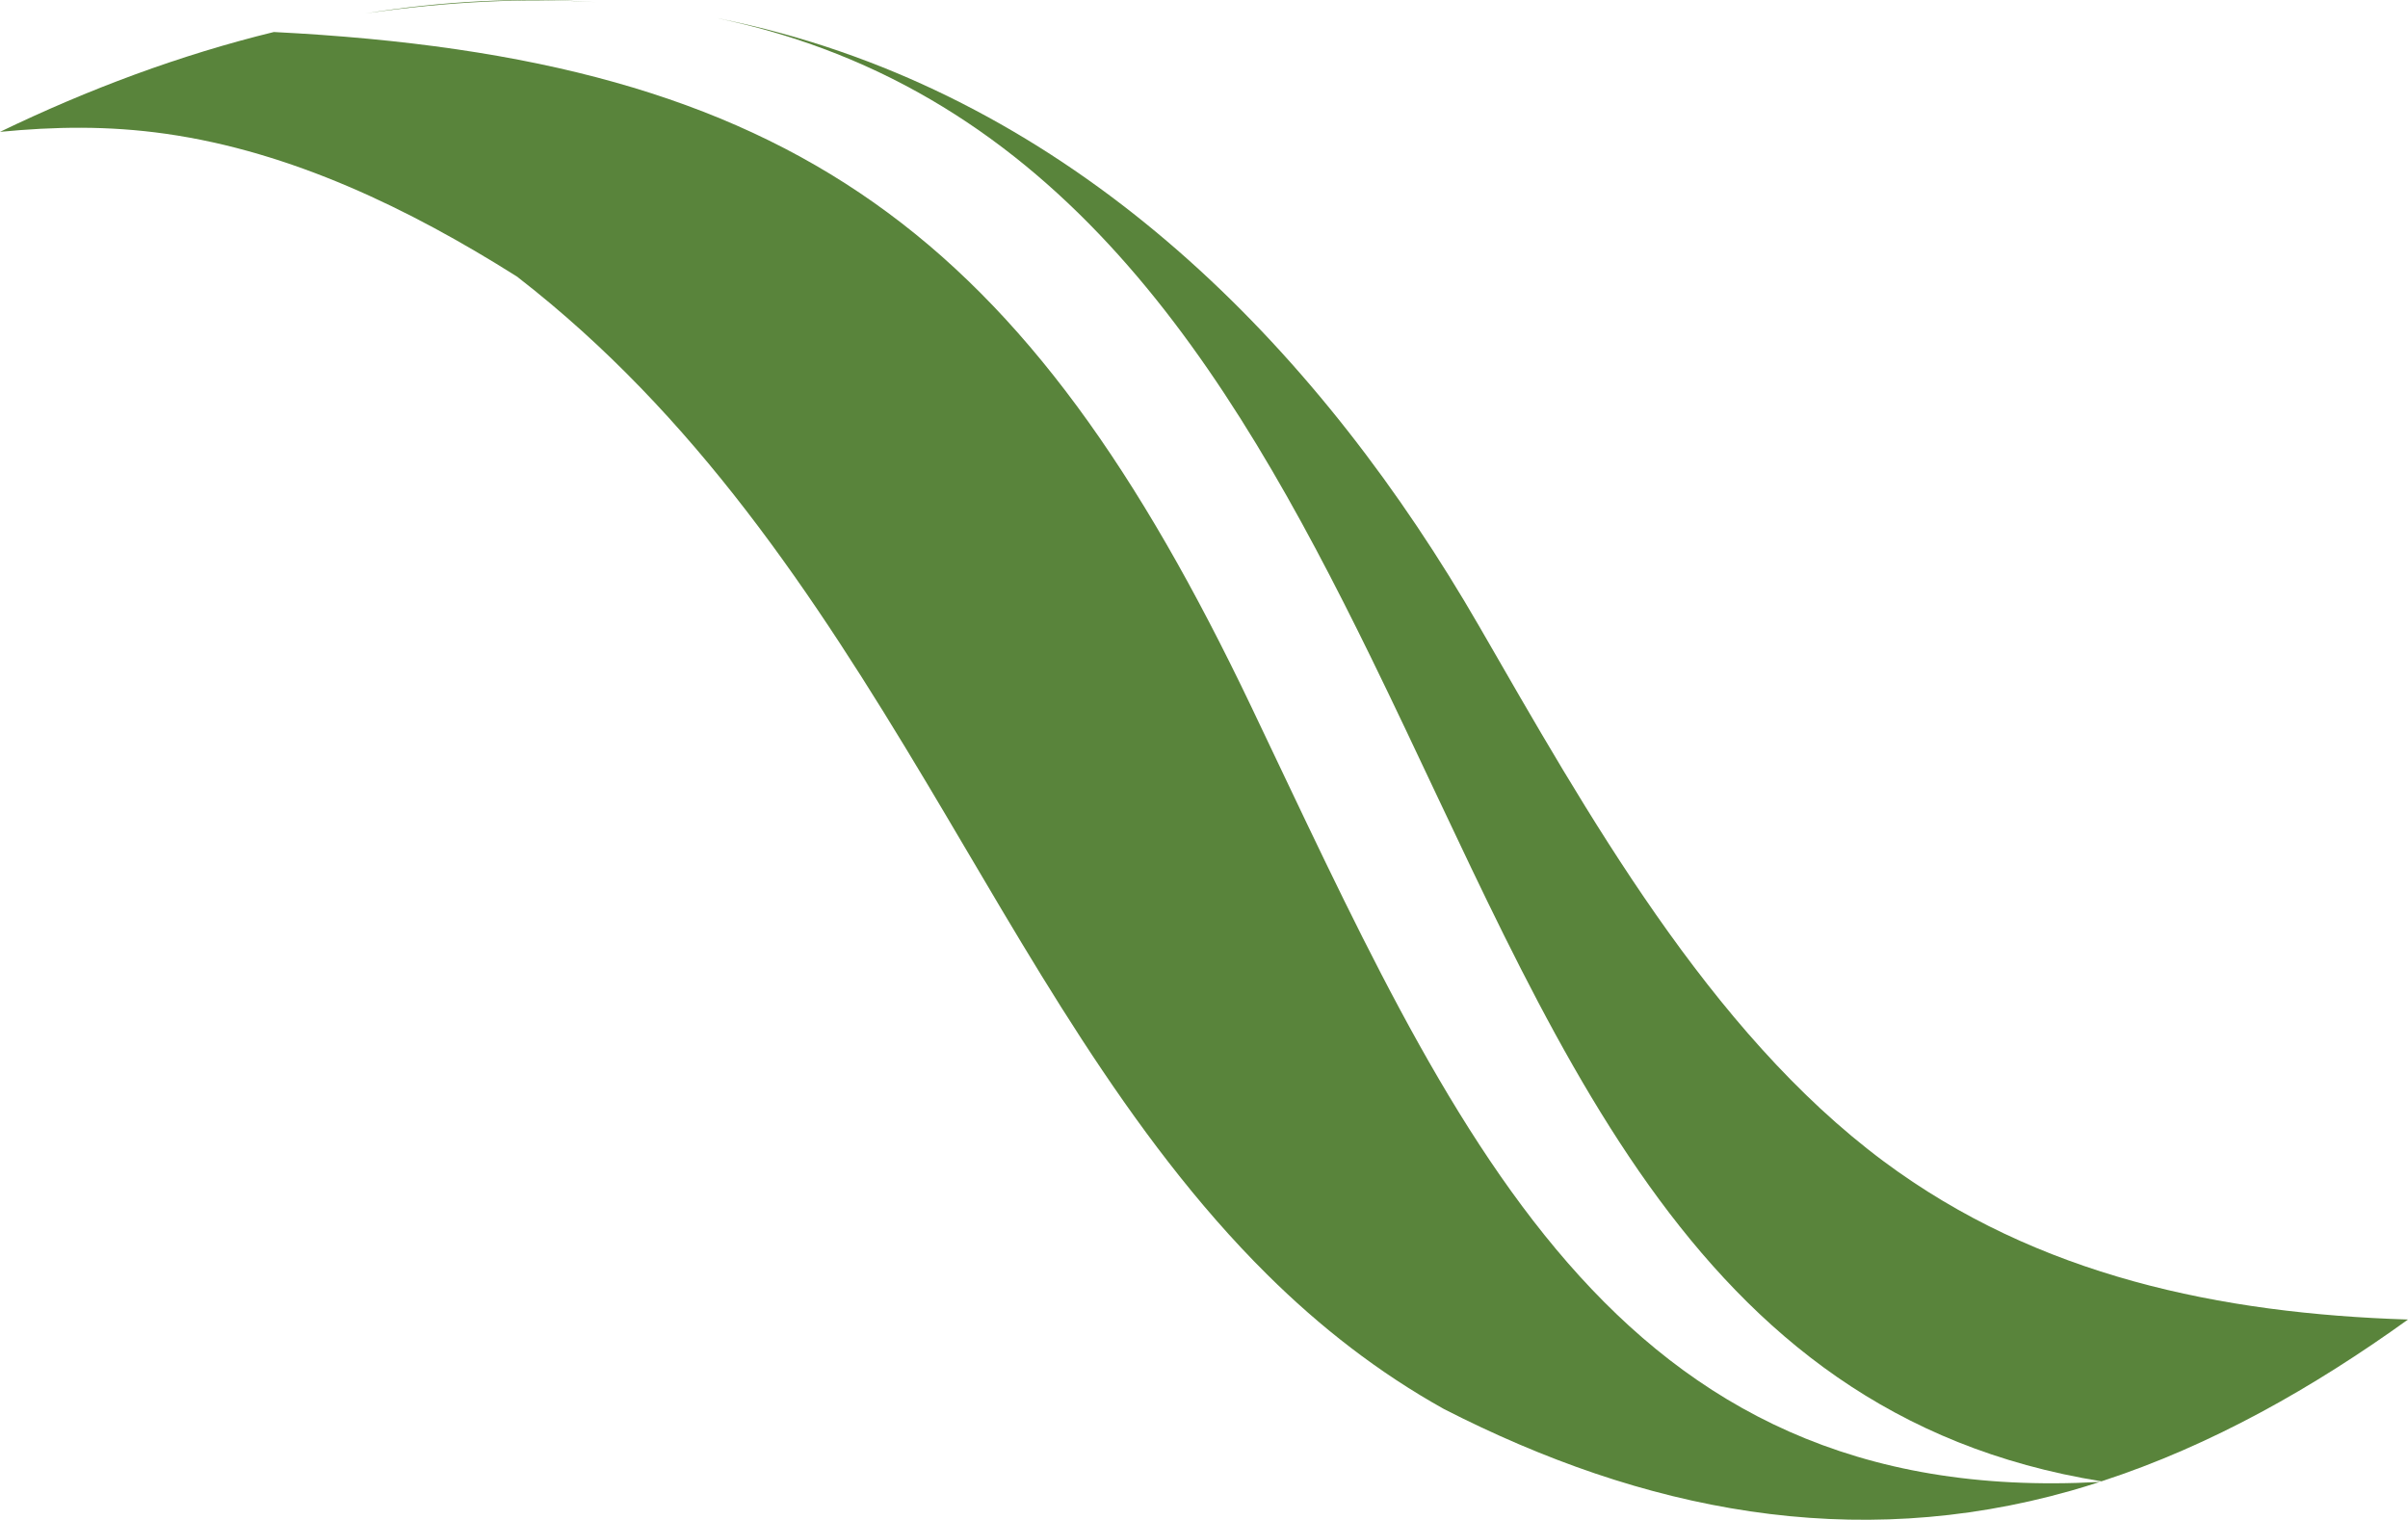
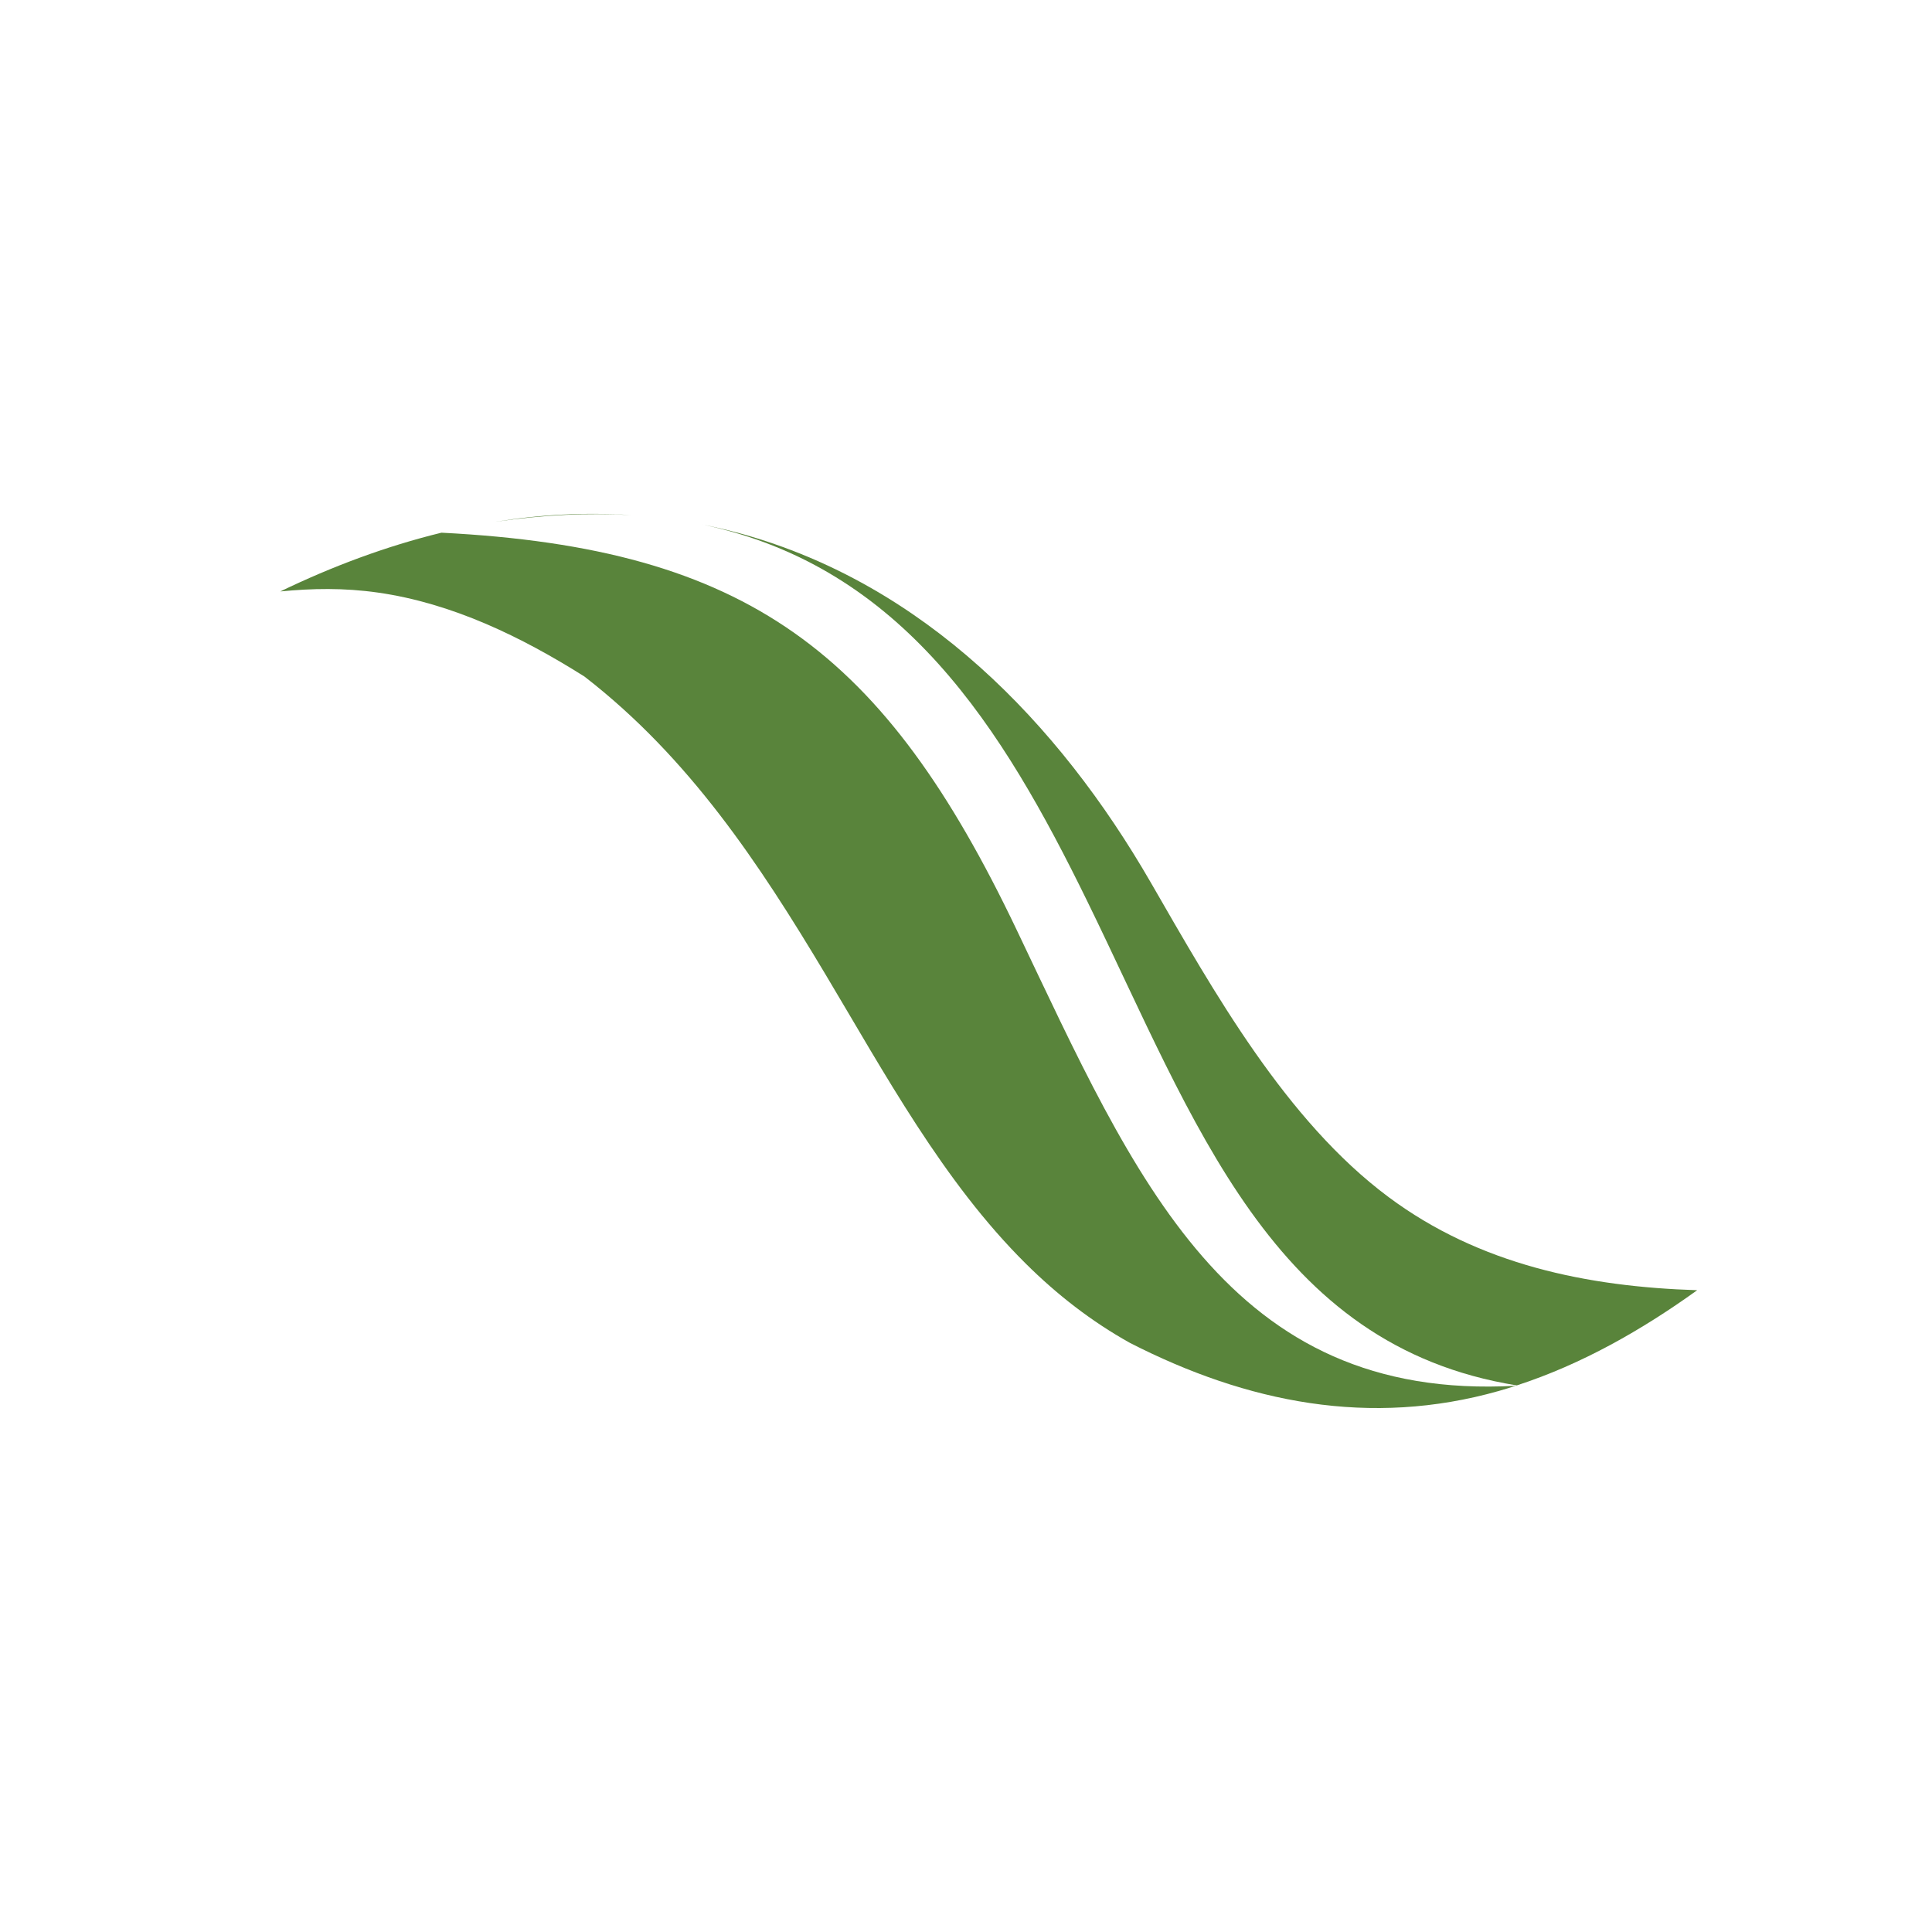
- <svg xmlns="http://www.w3.org/2000/svg" version="1.1" x="0px" y="0px" width="102.671px" height="64.796px" viewBox="0 0 102.671 64.796" enable-background="new 0 0 102.671 64.796" xml:space="preserve">
+ <svg xmlns="http://www.w3.org/2000/svg" version="1.1" x="0px" y="0px" width="80px" height="80px" viewBox="0 0 140 140" enable-background="new 0 0 140 140" xml:space="preserve">
  <g id="HP">
    <g>
      <g>
-         <path fill-rule="evenodd" clip-rule="evenodd" fill="#59843B" d="M58.464,28.05c7.839,16.03,13.362,32.242,31.136,35.107     c4.702-1.53,9.054-4.01,13.071-6.898c-7.973-0.255-15.775-1.845-22.361-6.748c-7.448-5.542-12.668-14.884-17.236-22.801     C56.376,15.104,46.614,5.08,33.376,1.434c-0.937-0.258-1.875-0.476-2.812-0.662C45.115,3.803,52.345,15.543,58.464,28.05z" />
-         <path fill-rule="evenodd" clip-rule="evenodd" fill="#59843B" d="M53.357,30.142c-9.595-20.11-19.452-27.65-41.681-28.777     C7.674,2.343,3.763,3.804,0,5.622c2.324-0.225,4.6-0.269,7.078,0.083c5.371,0.766,10.385,3.201,14.932,6.066l0.056,0.037     l0.051,0.042c7.508,5.834,12.562,13.449,17.377,21.502c4.297,7.184,8.538,15.044,14.523,20.977c2.264,2.248,4.76,4.19,7.55,5.746     c8.501,4.347,17.411,6.125,26.736,3.482c0.411-0.117,0.819-0.243,1.225-0.374C68.676,64.337,61.947,48.134,53.357,30.142z" />
-         <path fill-rule="evenodd" clip-rule="evenodd" fill="#59843B" d="M25.427,0.093c-3.309-0.223-6.6-0.041-9.844,0.48     C19.162,0.055,22.432-0.09,25.427,0.093z" />
-         <path fill-rule="evenodd" clip-rule="evenodd" fill="#59843B" d="M30.097,0.679c0.038,0.007,0.076,0.014,0.114,0.021     C30.173,0.693,30.135,0.686,30.097,0.679z" />
-         <path fill-rule="evenodd" clip-rule="evenodd" fill="#59843B" d="M25.514,0.099c0.194,0.012,0.385,0.028,0.576,0.043     C25.898,0.126,25.706,0.112,25.514,0.099z" />
+         <path fill-rule="evenodd" clip-rule="evenodd" fill="#59843B" d="M78.777,65.285c7.839,16.03,13.362,32.242,31.136,35.107     c4.702-1.53,9.054-4.01,13.071-6.898c-7.973-0.255-15.775-1.845-22.361-6.748c-7.447-5.542-12.668-14.884-17.236-22.801     c-6.698-11.605-16.46-21.629-29.698-25.276c-0.937-0.258-1.875-0.476-2.812-0.662C65.428,41.039,72.658,52.779,78.777,65.285z" />
+         <path fill-rule="evenodd" clip-rule="evenodd" fill="#59843B" d="M73.67,67.378c-9.595-20.11-19.452-27.65-41.681-28.777     c-4.003,0.978-7.914,2.439-11.677,4.257c2.324-0.225,4.6-0.269,7.078,0.083c5.371,0.766,10.385,3.201,14.932,6.066l0.056,0.037     l0.051,0.042c7.508,5.834,12.562,13.449,17.377,21.502c4.297,7.184,8.538,15.044,14.523,20.977c2.264,2.248,4.76,4.19,7.55,5.746     c8.501,4.347,17.411,6.125,26.736,3.482c0.411-0.117,0.819-0.243,1.225-0.374C88.989,101.572,82.26,85.37,73.67,67.378z" />
+         <path fill-rule="evenodd" clip-rule="evenodd" fill="#59843B" d="M45.74,37.329c-3.309-0.223-6.6-0.041-9.844,0.48     C39.475,37.291,42.745,37.146,45.74,37.329z" />
+         <path fill-rule="evenodd" clip-rule="evenodd" fill="#59843B" d="M50.41,37.915c0.038,0.007,0.076,0.014,0.114,0.021     C50.486,37.929,50.448,37.922,50.41,37.915z" />
+         <path fill-rule="evenodd" clip-rule="evenodd" fill="#59843B" d="M45.827,37.334c0.194,0.012,0.385,0.028,0.576,0.043     C46.211,37.362,46.019,37.348,45.827,37.334z" />
      </g>
    </g>
  </g>
  <g id="base_x5F_layer">
</g>
</svg>
